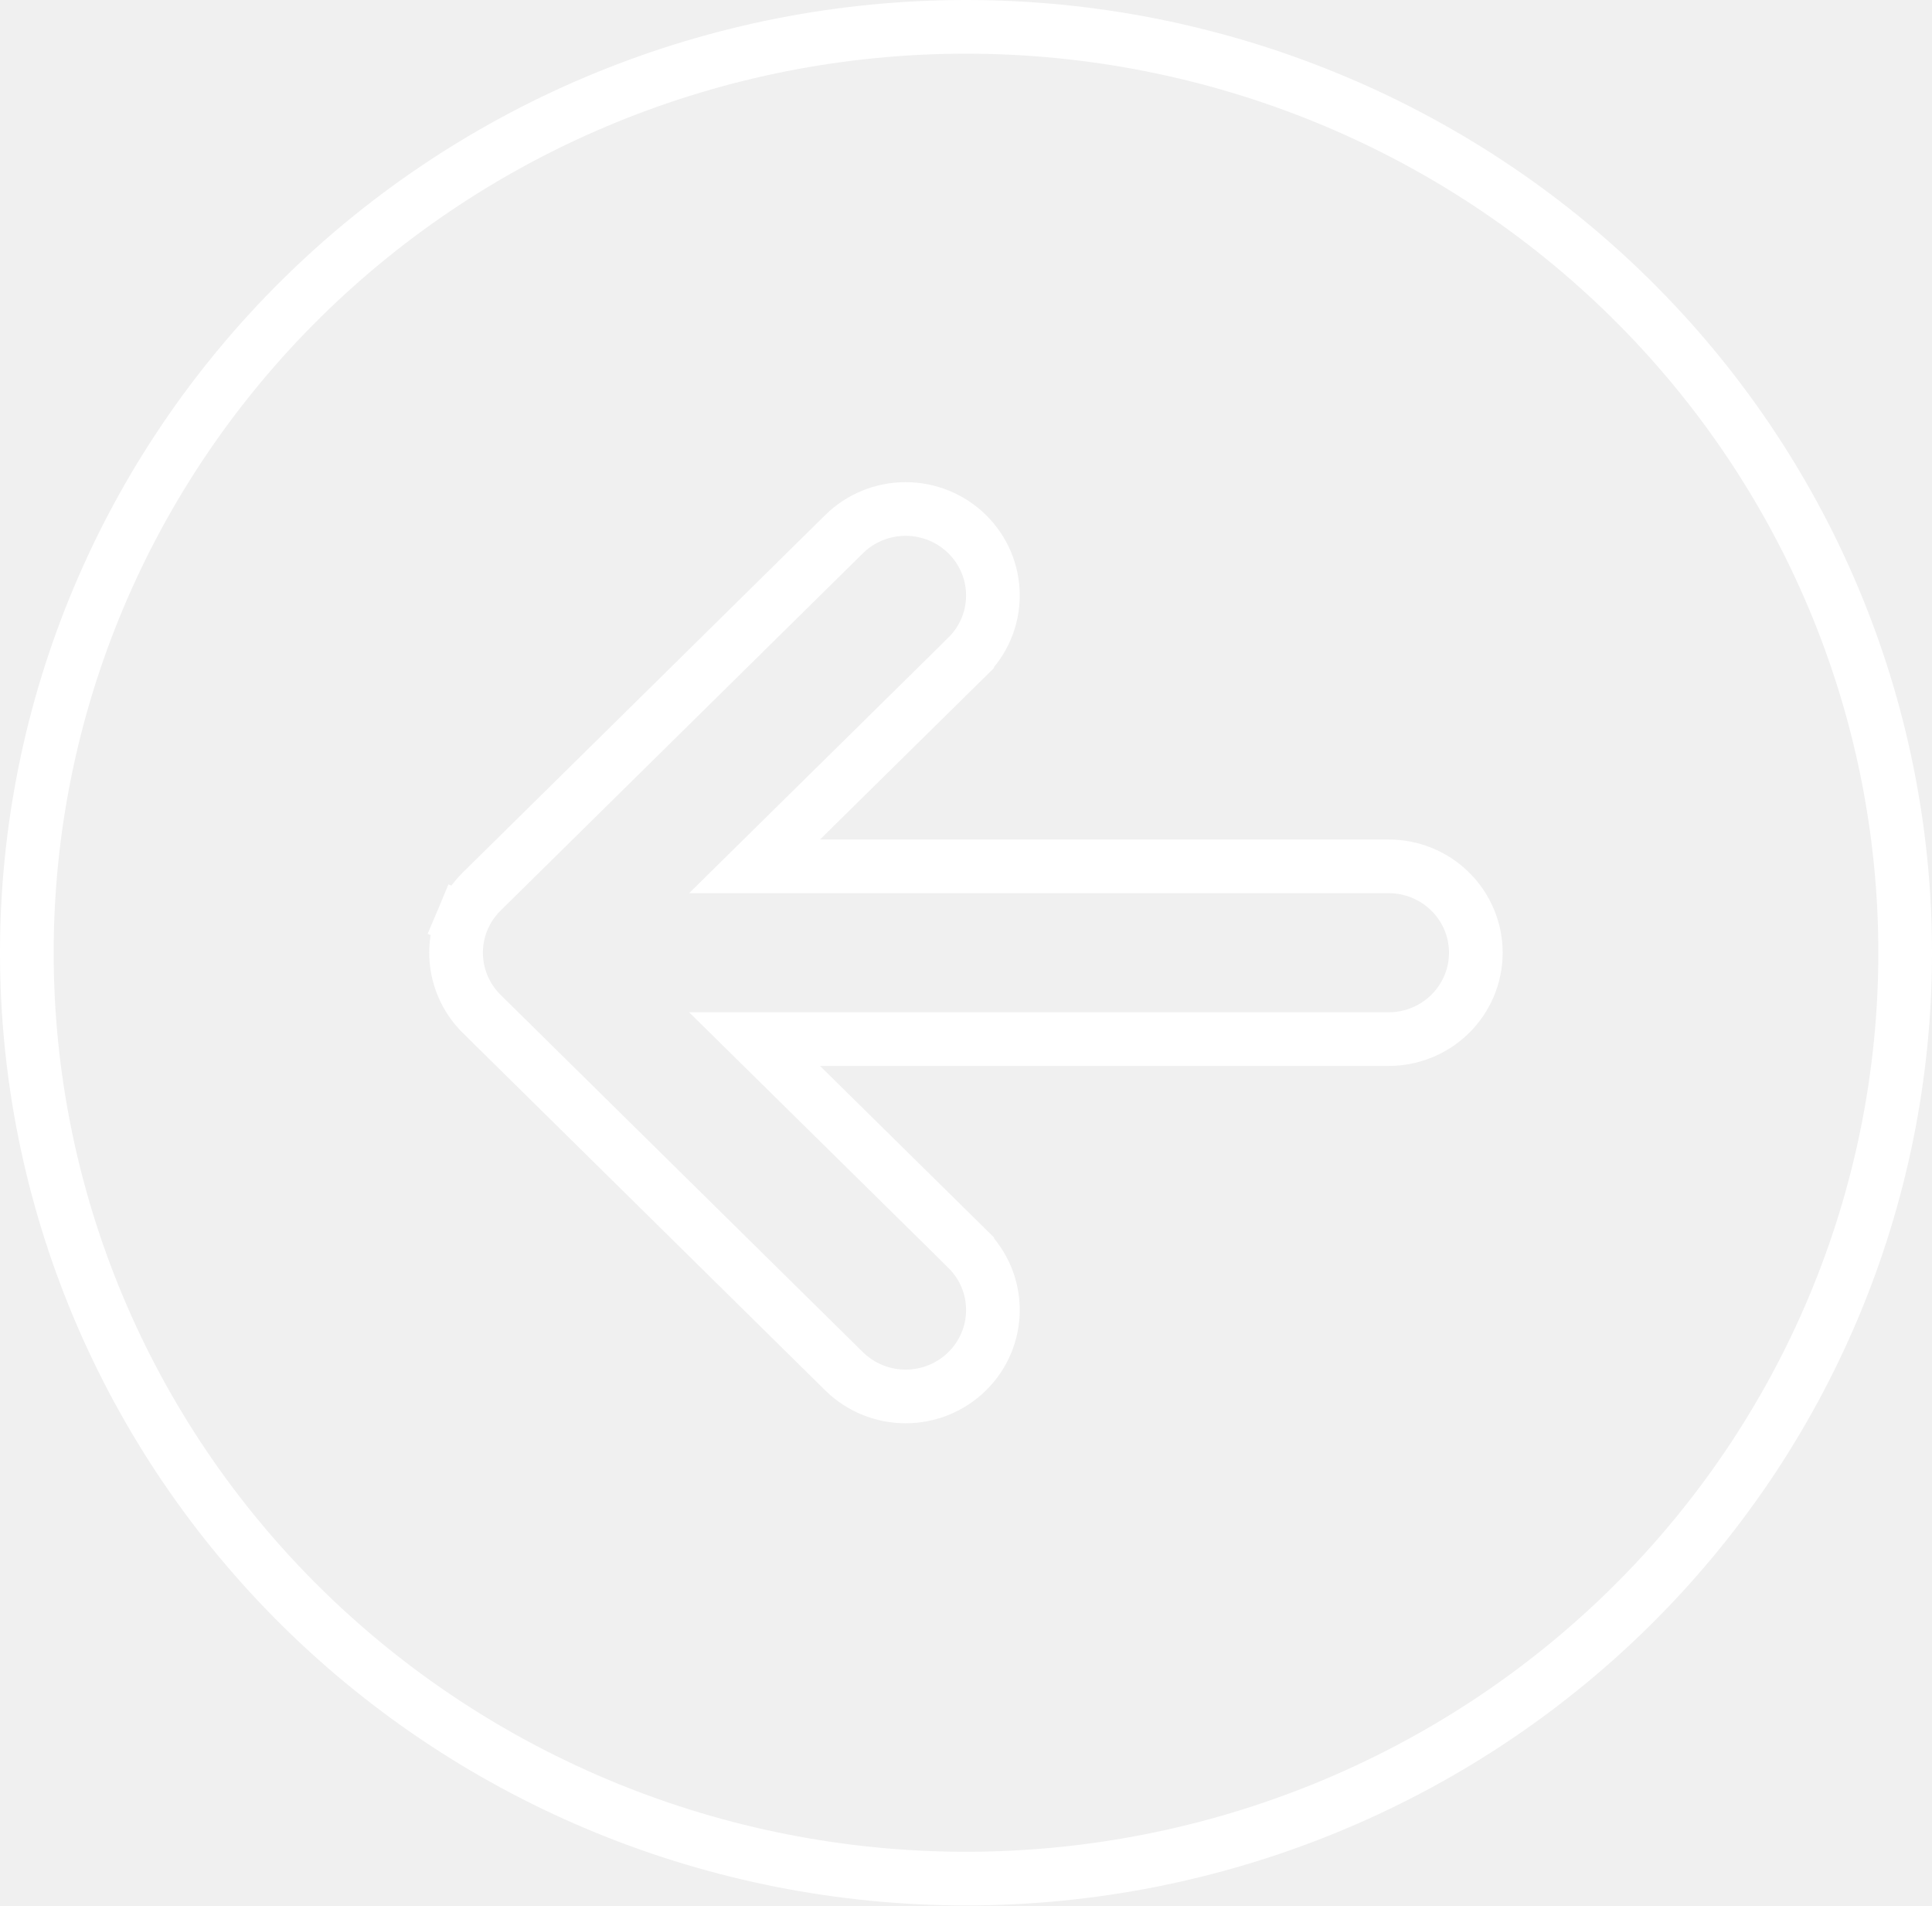
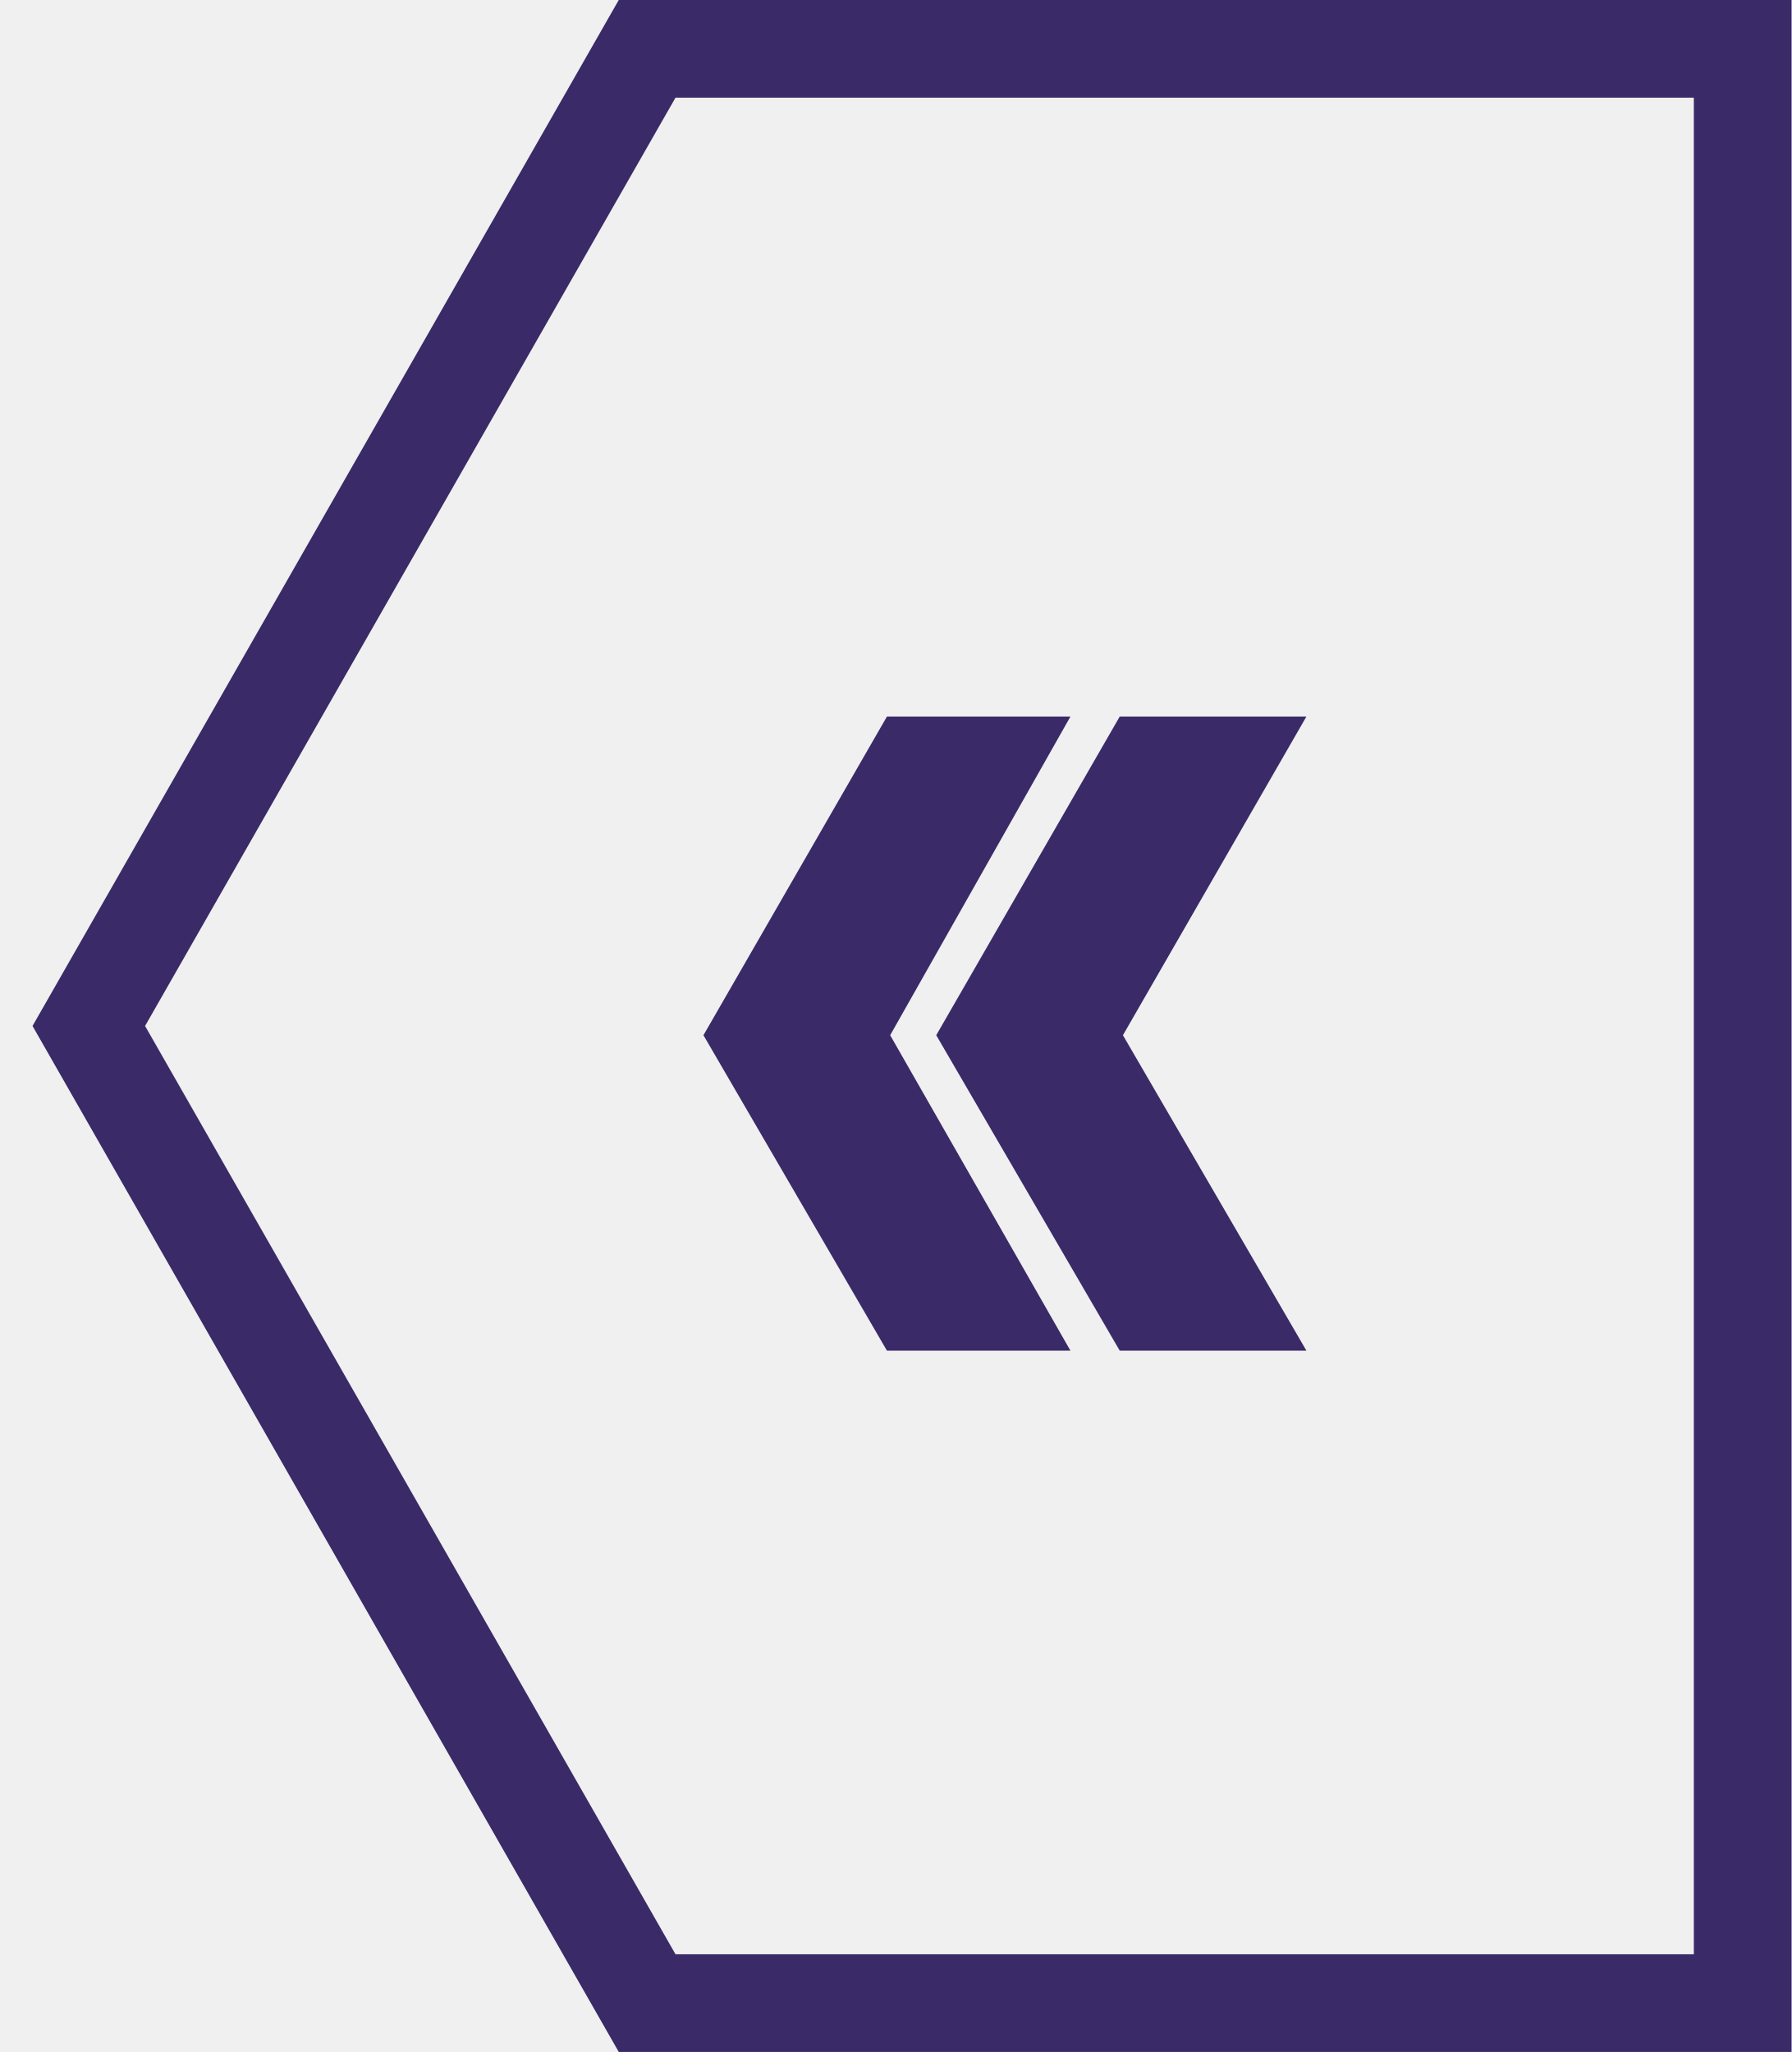
- <svg xmlns="http://www.w3.org/2000/svg" width="72" height="71" viewBox="0 0 72 71" fill="none">
-   <g clip-path="url(#clip0_136_211)">
-     <path d="M36.045 46.529L28.121 38.719L51.75 38.719C52.608 38.719 53.433 38.383 54.043 37.781C54.654 37.178 55 36.358 55 35.5C55 34.642 54.654 33.822 54.043 33.219C53.433 32.617 52.608 32.281 51.75 32.281L28.121 32.281L36.045 24.471L36.045 24.47C36.657 23.867 37.003 23.047 37.003 22.188C37.003 21.328 36.657 20.508 36.045 19.905C35.434 19.302 34.608 18.966 33.75 18.966C32.892 18.966 32.066 19.302 31.455 19.905L17.956 33.216C17.652 33.514 17.411 33.87 17.246 34.262L18.168 34.65L17.246 34.262C17.081 34.654 16.996 35.075 16.996 35.5C16.996 35.925 17.081 36.346 17.246 36.738C17.411 37.13 17.652 37.485 17.956 37.784L31.455 51.095C32.066 51.698 32.892 52.034 33.75 52.034C34.608 52.034 35.434 51.698 36.045 51.095C36.657 50.492 37.003 49.672 37.003 48.812C37.003 47.953 36.657 47.133 36.045 46.53L36.045 46.529ZM36 70C26.713 70 17.809 66.362 11.246 59.89C4.684 53.419 1 44.645 1 35.5C1 26.355 4.684 17.581 11.246 11.11C17.809 4.638 26.713 1 36 1C45.287 1 54.191 4.638 60.754 11.11C67.316 17.581 71 26.355 71 35.5C71 44.645 67.316 53.419 60.754 59.89C54.191 66.362 45.287 70 36 70Z" stroke="white" stroke-width="2" />
-   </g>
-   <defs>
-     <clipPath id="clip0_136_211">
-       <rect width="71" height="72" fill="white" transform="translate(72) rotate(90)" />
-     </clipPath>
-   </defs>
+ <svg xmlns="http://www.w3.org/2000/svg" width="55" height="63" viewBox="0 0 55 63" fill="none">
+   <path d="M34.374 41.468H40.105L34.472 31.783L40.105 21.999H34.374L28.741 31.783L34.374 41.468Z" fill="#3A2A68" />
+   <path d="M27.228 41.468H32.861L27.327 31.783L32.861 21.999H27.228L21.595 31.783L27.228 41.468Z" fill="#3A2A68" />
+   <path d="M2.726 31.499L19.866 1.499L53.498 1.499L53.498 31.499L53.498 61.499L19.866 61.499L2.726 31.499Z" stroke="#3A2A68" stroke-width="3" />
</svg>
